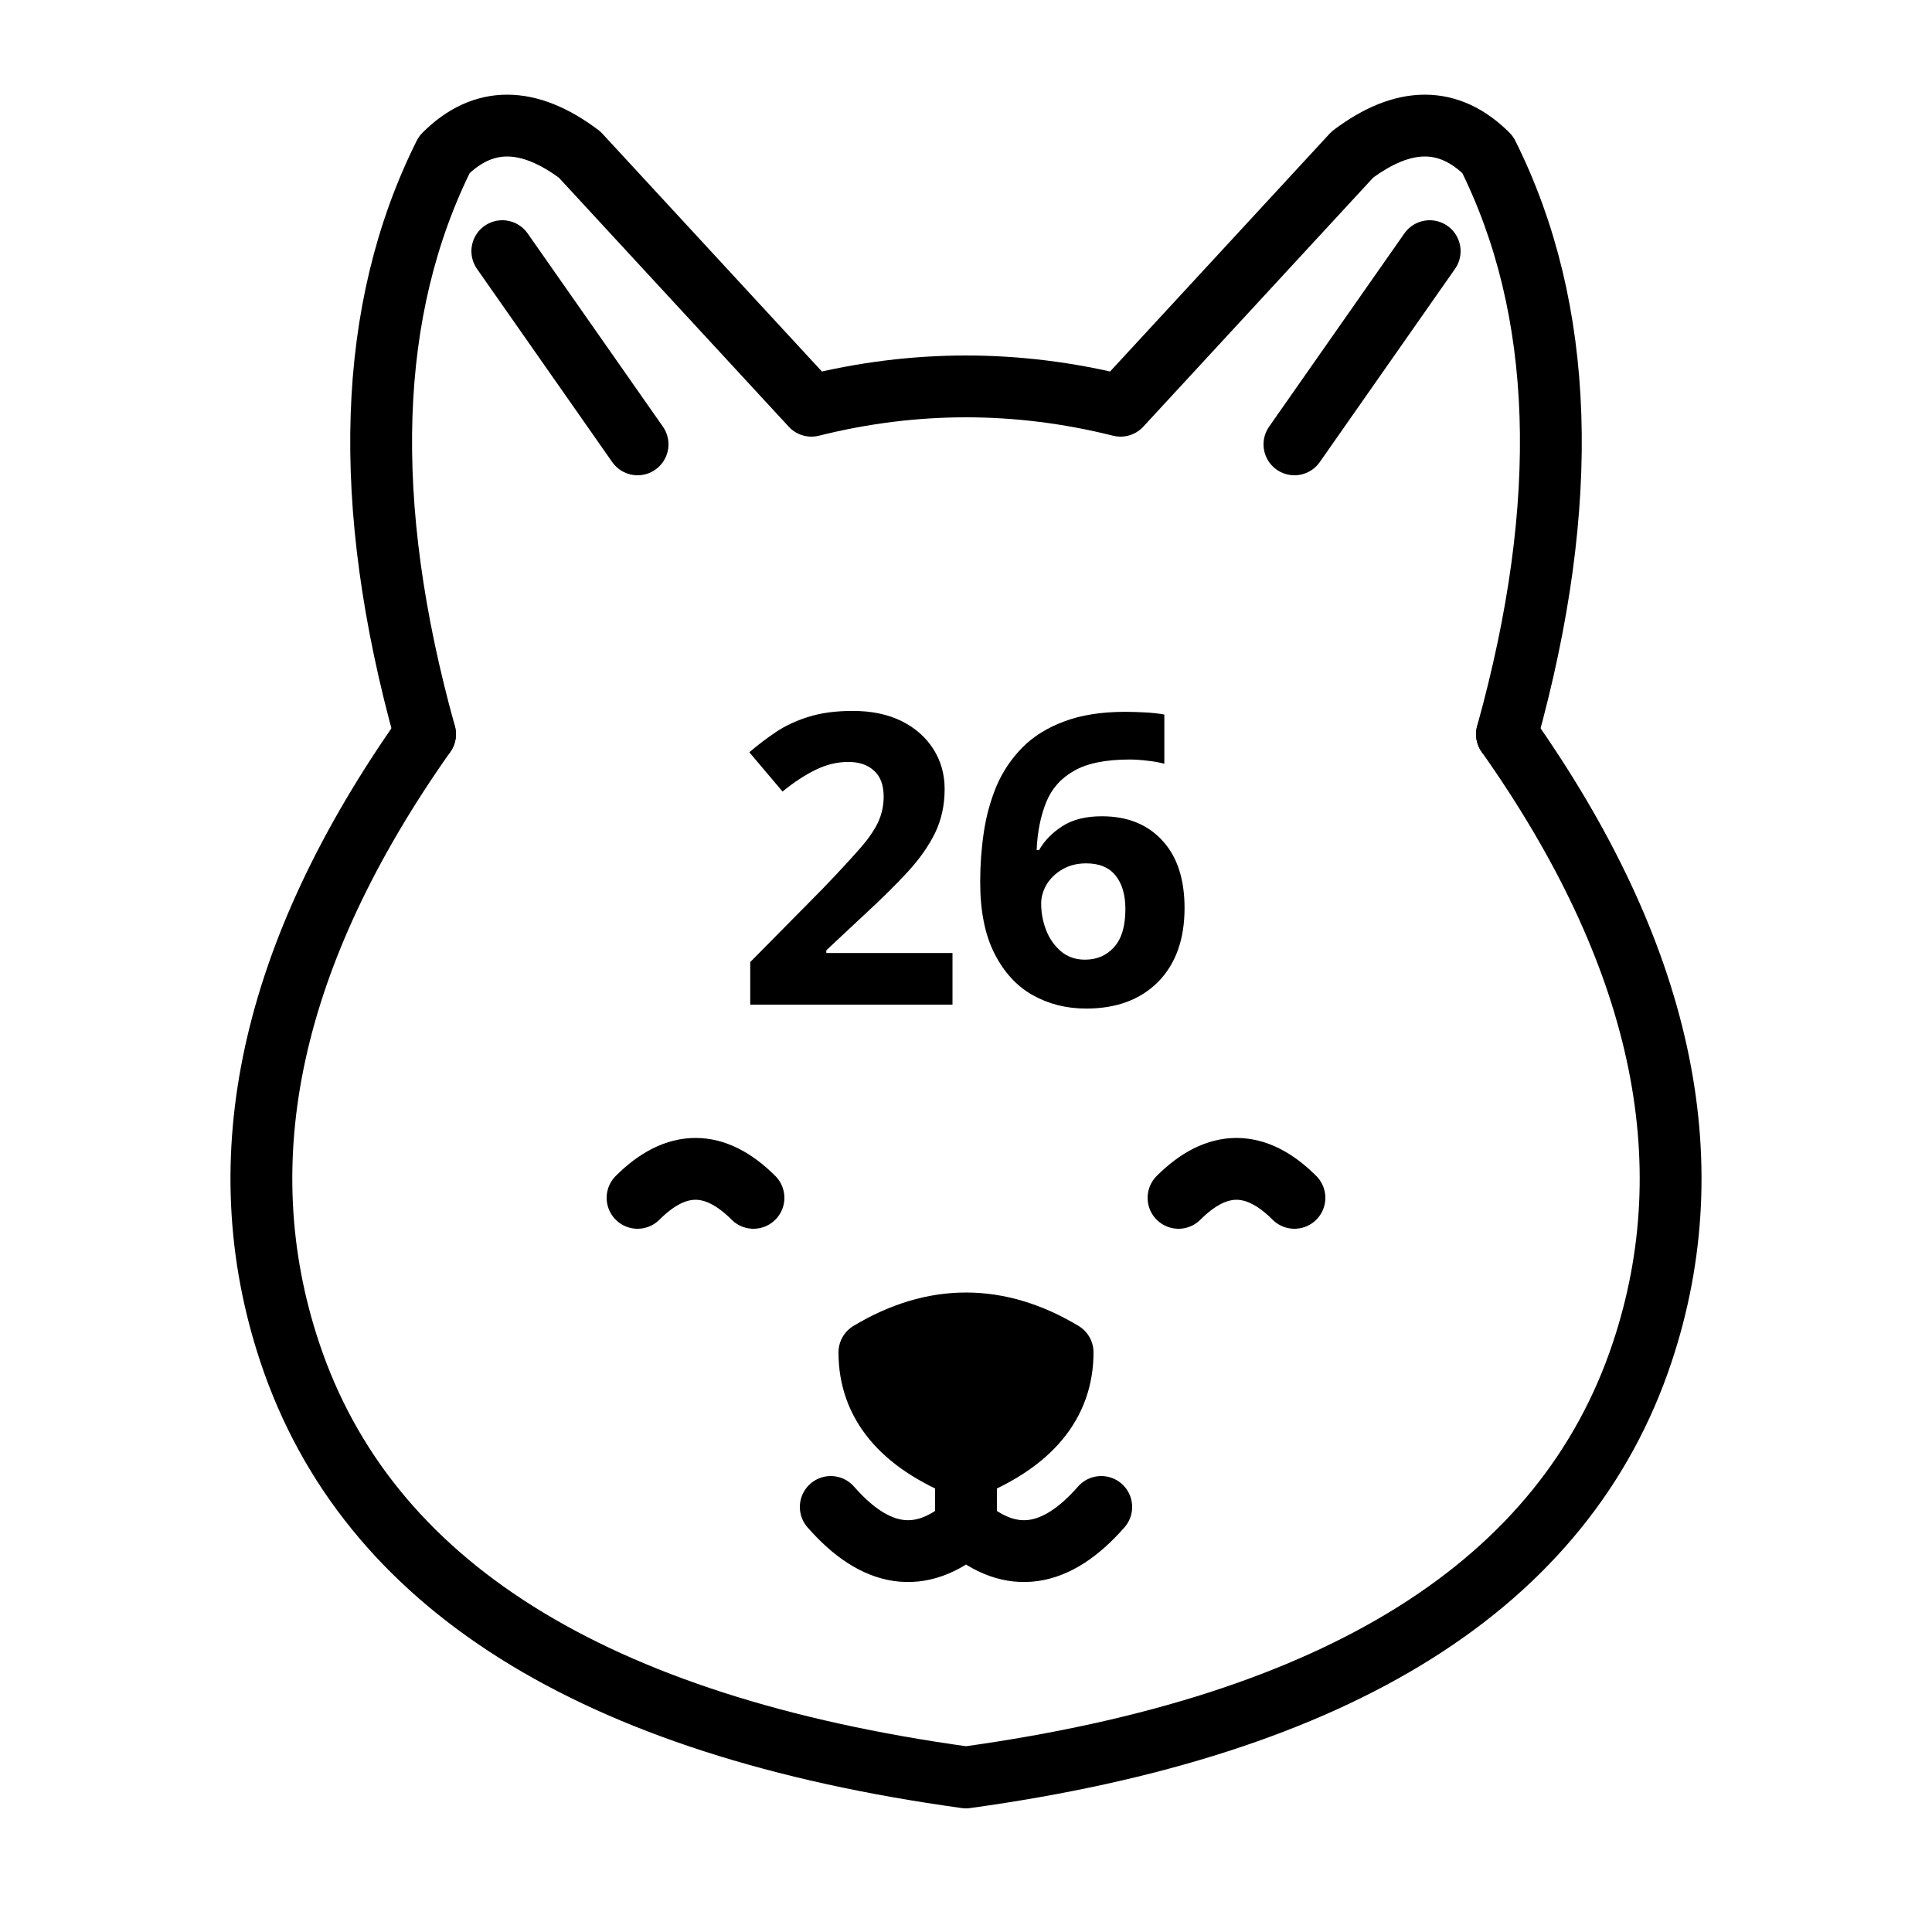
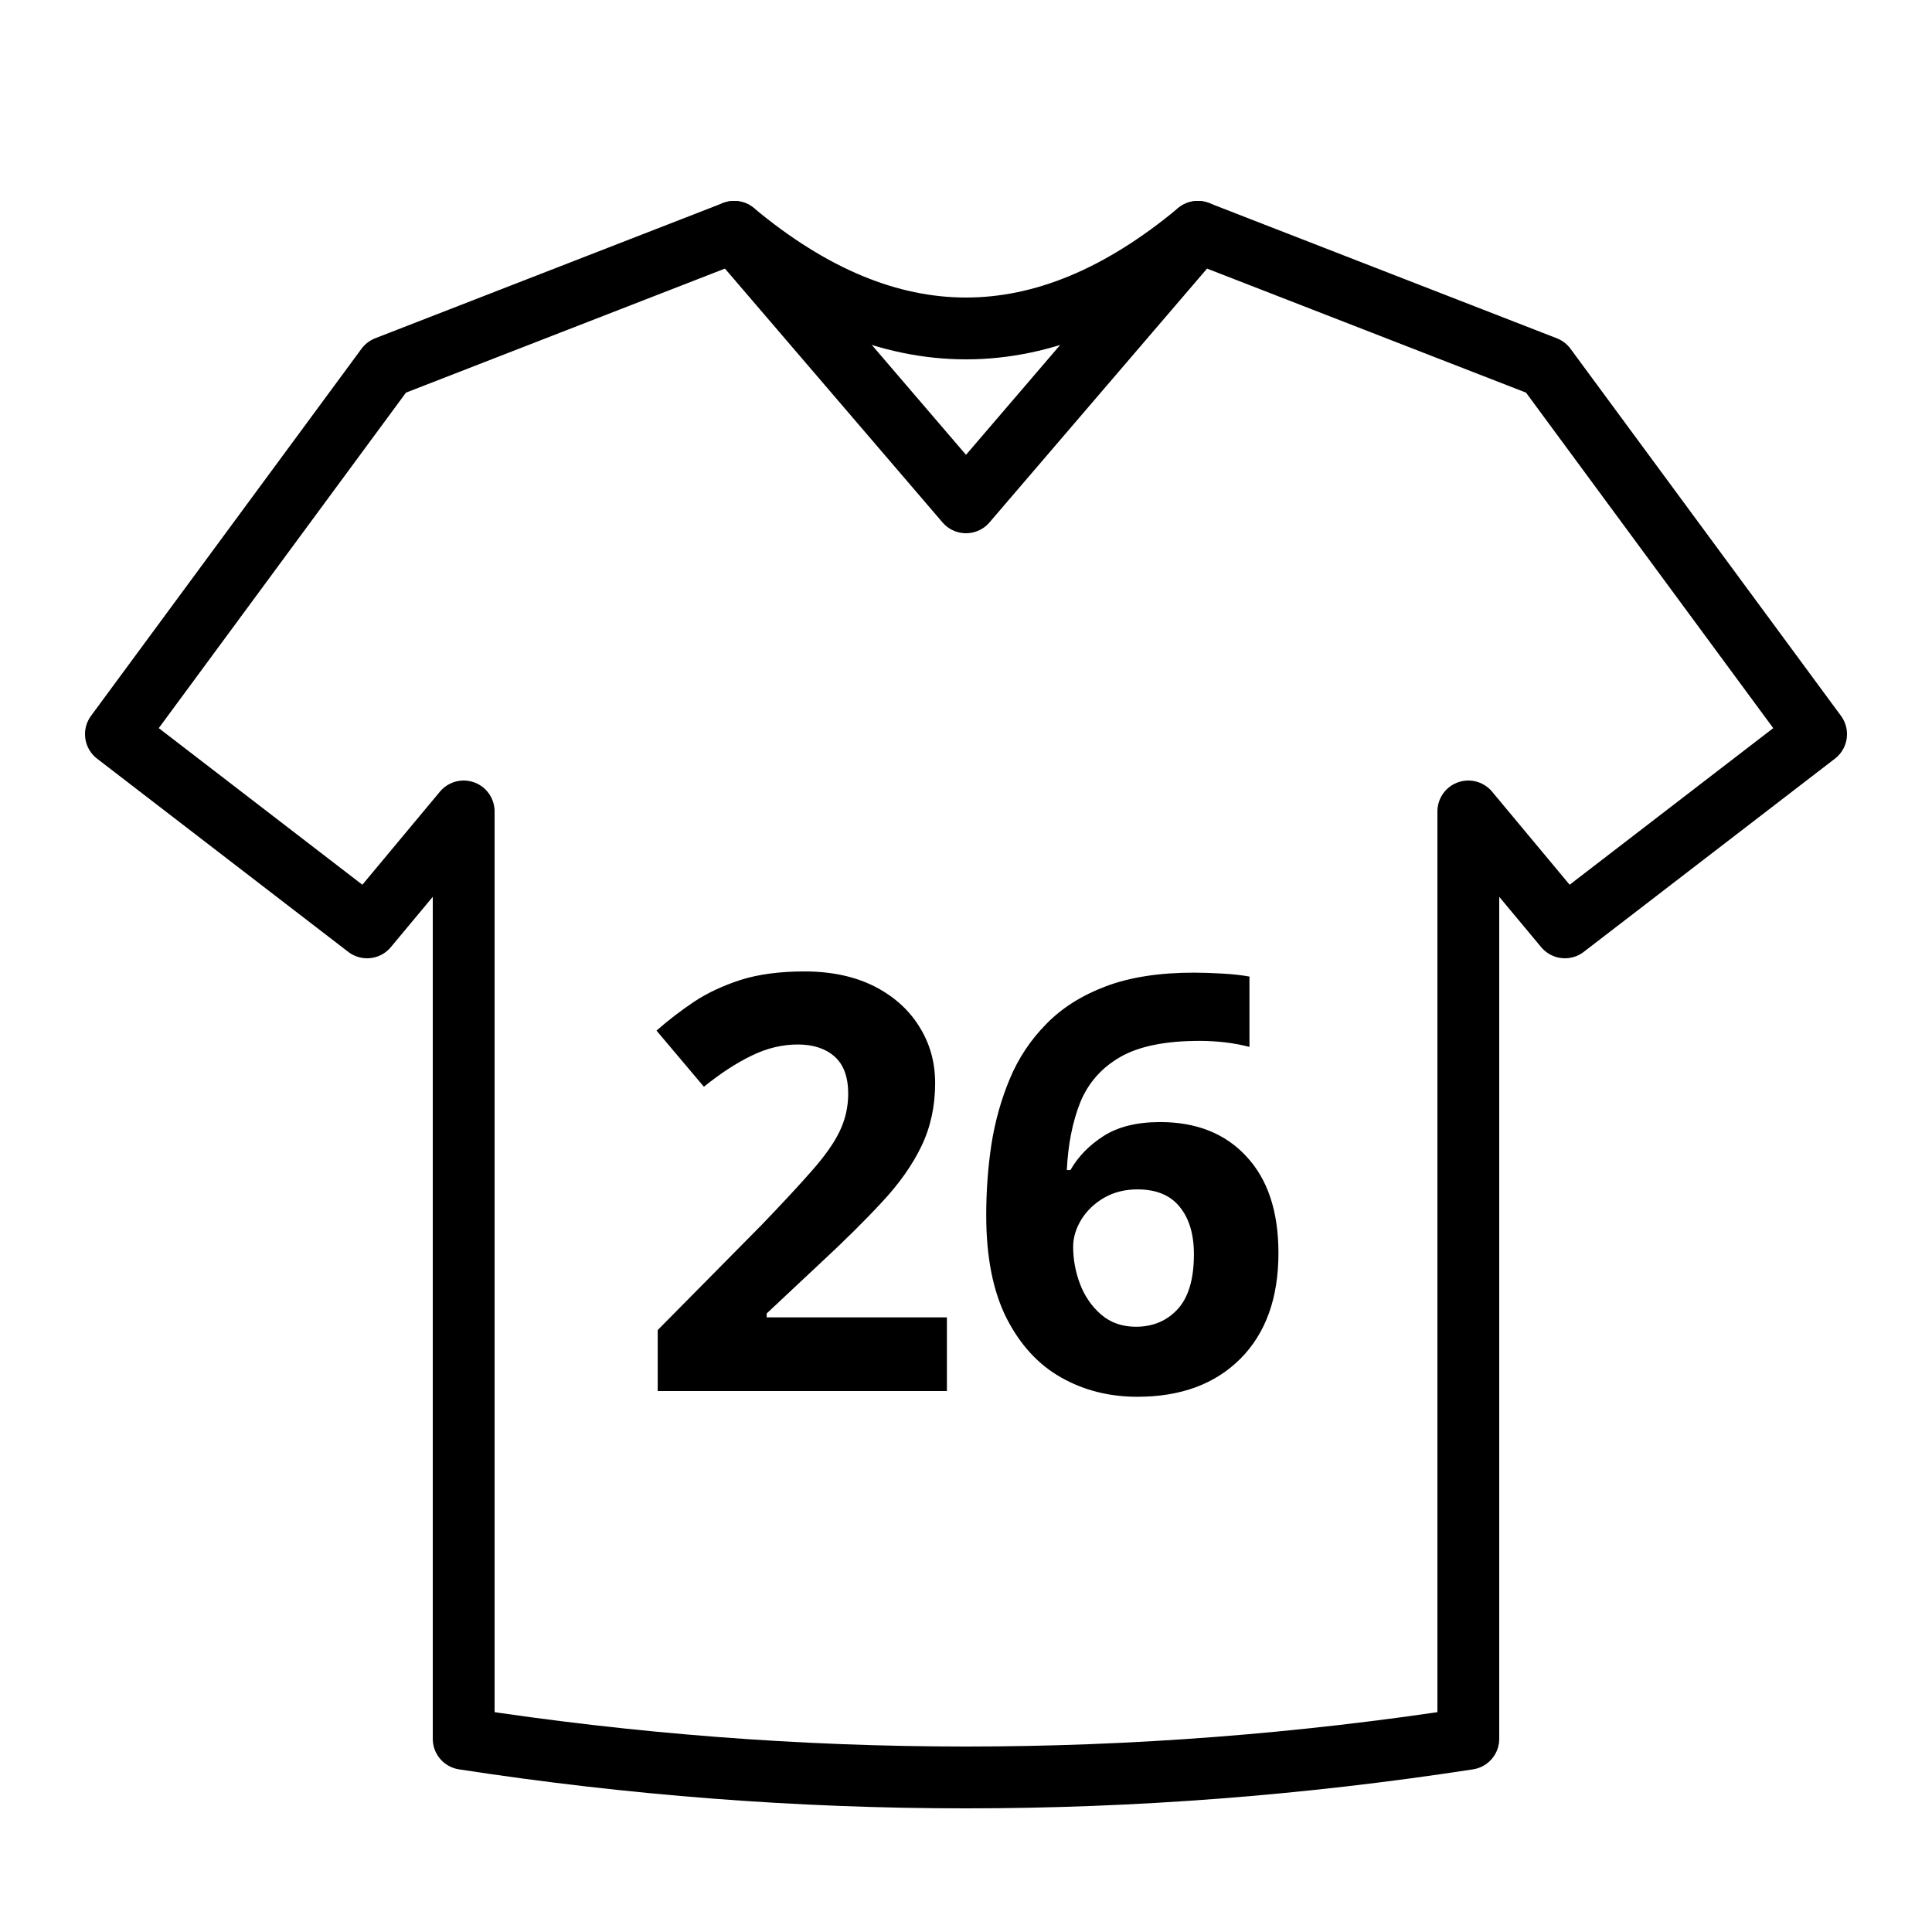
<svg xmlns="http://www.w3.org/2000/svg" viewBox="0 0 100 100" role="img" aria-label="背番号26">
  <g fill="none" stroke="currentColor" stroke-width="3.2" stroke-linecap="round" stroke-linejoin="round">
-     <path d="M22 38 Q17 20 23 8 Q26 5 30 8 L42 21 Q50 19 58 21 L70 8 Q74 5 77 8 Q83 20 78 38" />
-     <path d="M26 13 L33 23 M74 13 L67 23" />
-     <path d="M22 38 Q10 55 15 70 Q21 88 50 92 Q79 88 85 70 Q90 55 78 38" />
-     <path d="M33 62 Q36 59 39 62 M61 62 Q64 59 67 62" />
-     <path d="M45 70 Q50 67 55 70 Q55 74 50 76 Q45 74 45 70 Z" fill="currentColor" />
-     <path d="M50 76 L50 79 M43 78 Q46.5 82 50 79 Q53.5 82 57 78" />
+     <path d="M38 12 Q50 22 62 12 L80 19 L94 38 L81 48 L76 42 L76 90 Q50 94 24 90 L24 42 L19 48 L6 38 L20 19 Z" />
+     <path d="M38 12 L50 26 L62 12" />
  </g>
-   <text x="50" y="52" text-anchor="middle" font-family="'Noto Sans JP', 'Hiragino Sans', 'Yu Gothic', sans-serif" font-weight="700" font-size="21" fill="currentColor">26</text>
+   <text x="50" y="72" text-anchor="middle" font-family="'Noto Sans JP', 'Hiragino Sans', 'Yu Gothic', sans-serif" font-weight="700" font-size="30" fill="currentColor">26</text>
</svg>
